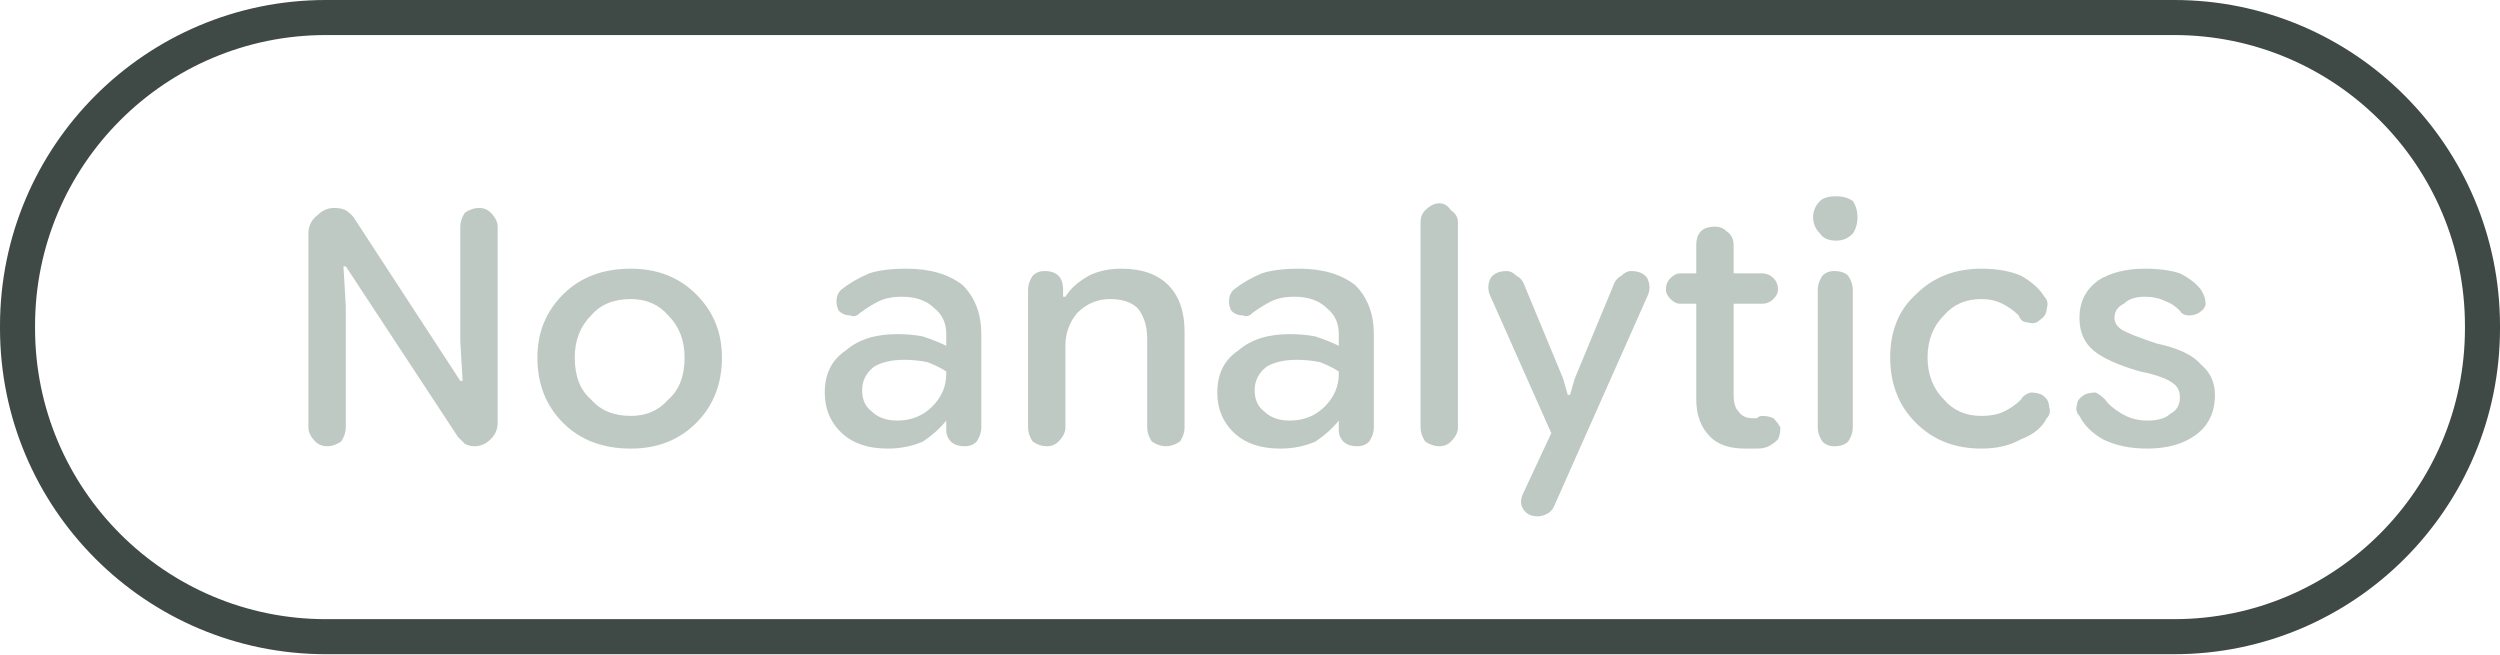
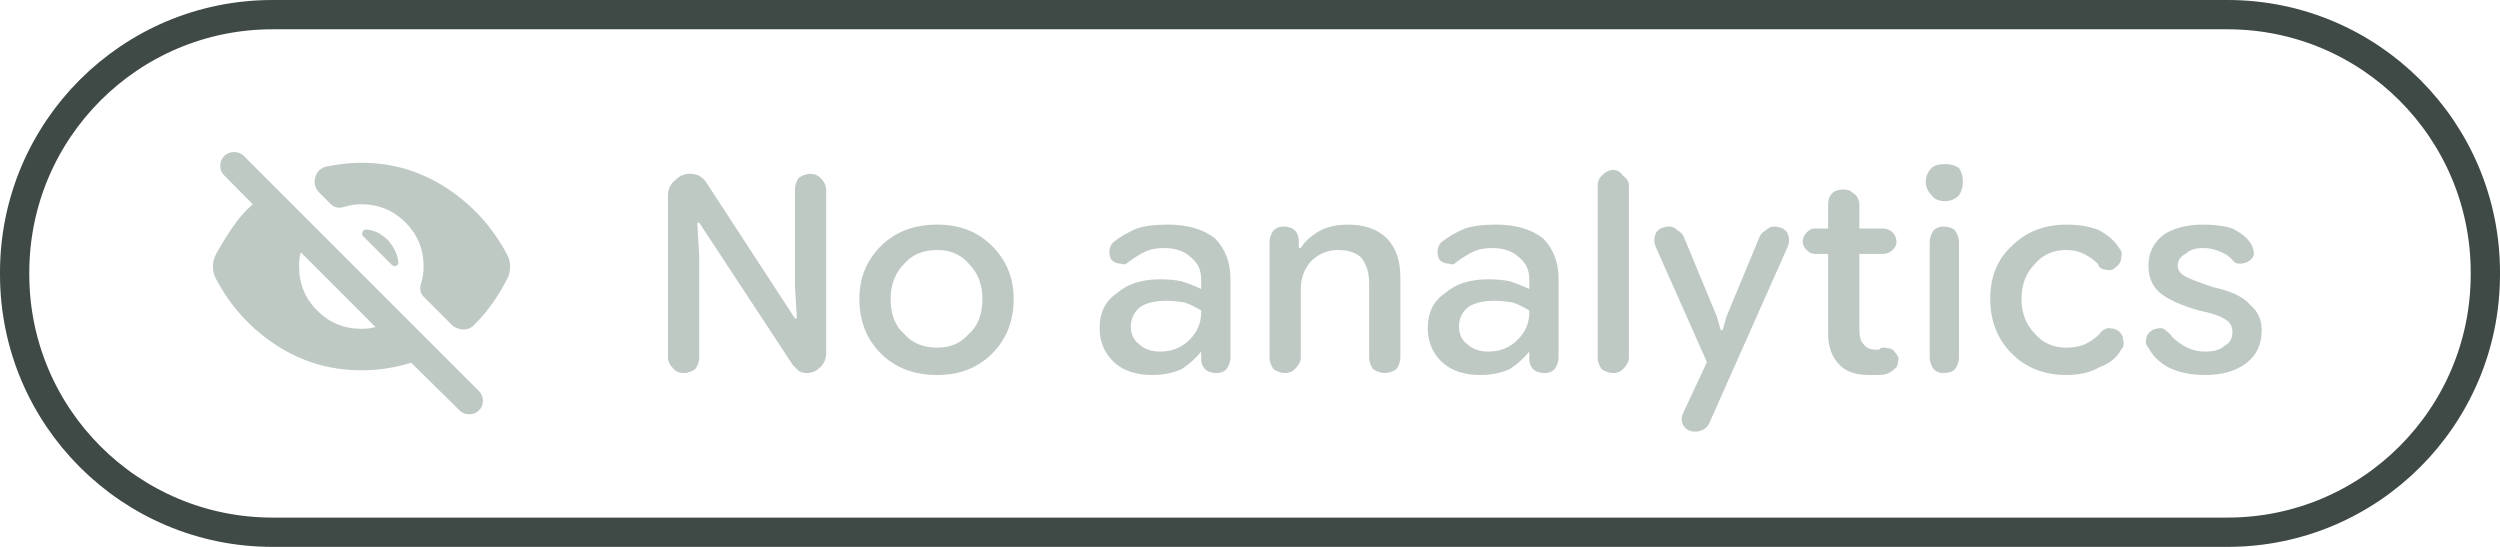
- <svg xmlns="http://www.w3.org/2000/svg" width="107" height="28" viewBox="0 0 107 28" role="img" aria-label="No analytics">
+ <svg xmlns="http://www.w3.org/2000/svg" width="128" height="28" viewBox="0 0 128 28" role="img" aria-label="No analytics">
  <defs>
    <path id="g0" d="M2 0.1Q1.7 0.1 1.5 -0.1Q1.2 -0.4 1.2 -0.7L1.2 -9Q1.2 -9.5 1.6 -9.8Q1.9 -10.1 2.3 -10.1L2.3 -10.1Q2.6 -10.1 2.8 -10Q3.1 -9.8 3.2 -9.6L7.7 -2.7L7.7 -2.7L7.8 -2.7L7.7 -4.4L7.7 -9.3Q7.7 -9.6 7.9 -9.9Q8.2 -10.1 8.5 -10.1L8.5 -10.1Q8.8 -10.1 9 -9.9Q9.3 -9.6 9.3 -9.3L9.3 -0.9Q9.3 -0.5 9 -0.2Q8.7 0.1 8.3 0.1L8.3 0.1Q8.1 0.1 7.9 0Q7.7 -0.2 7.6 -0.3L2.8 -7.6L2.8 -7.6L2.7 -7.6L2.8 -5.9L2.8 -0.7Q2.8 -0.4 2.6 -0.1Q2.3 0.1 2 0.1L2 0.1Z" />
    <path id="g1" d="M4.5 0.2Q2.7 0.2 1.6 -0.9Q0.5 -2 0.5 -3.7L0.5 -3.7Q0.5 -5.3 1.6 -6.4Q2.7 -7.5 4.5 -7.5Q6.2 -7.5 7.3 -6.4Q8.4 -5.3 8.4 -3.7L8.4 -3.7Q8.4 -2 7.3 -0.9Q6.2 0.2 4.5 0.2ZM4.5 -1.2Q5.5 -1.2 6.1 -1.9Q6.8 -2.5 6.8 -3.7L6.8 -3.7Q6.8 -4.8 6.1 -5.5Q5.5 -6.2 4.5 -6.2Q3.4 -6.2 2.8 -5.5Q2.1 -4.8 2.1 -3.7L2.1 -3.7Q2.1 -2.5 2.8 -1.9Q3.4 -1.2 4.5 -1.2Z" />
    <path id="g3" d="M3.2 0.2Q2 0.2 1.3 -0.4Q0.5 -1.1 0.5 -2.2L0.5 -2.2Q0.5 -3.4 1.4 -4Q2.2 -4.7 3.6 -4.7Q4.2 -4.7 4.7 -4.6Q5.3 -4.4 5.7 -4.2L5.7 -4.7Q5.7 -5.4 5.2 -5.8Q4.7 -6.3 3.8 -6.3Q3.2 -6.3 2.8 -6.1Q2.4 -5.9 2 -5.6Q1.8 -5.4 1.6 -5.5Q1.3 -5.5 1.1 -5.7L1.1 -5.7Q1 -5.9 1 -6.1Q1 -6.4 1.2 -6.6Q1.7 -7 2.4 -7.3Q3 -7.5 4 -7.5Q5.5 -7.5 6.4 -6.8Q7.2 -6 7.2 -4.7L7.2 -0.7Q7.2 -0.4 7 -0.1Q6.8 0.1 6.5 0.1L6.5 0.1Q6.1 0.1 5.9 -0.1Q5.7 -0.3 5.7 -0.6L5.7 -1.5L6 -1L5.7 -1Q5.3 -0.5 4.7 -0.1Q4 0.2 3.2 0.2ZM3.6 -1Q4.5 -1 5.1 -1.6Q5.7 -2.2 5.7 -3L5.7 -3.1Q5.4 -3.3 4.9 -3.5Q4.4 -3.6 3.9 -3.6Q3.1 -3.6 2.6 -3.3Q2.1 -2.9 2.1 -2.3L2.1 -2.3Q2.1 -1.7 2.5 -1.4Q2.9 -1 3.6 -1Z" />
    <path id="g4" d="M1 -0.7L1 -6.6Q1 -6.9 1.2 -7.2Q1.4 -7.4 1.7 -7.4L1.7 -7.4Q2.1 -7.4 2.3 -7.2Q2.5 -7 2.5 -6.6L2.5 -6L2.3 -6.3L2.6 -6.3Q2.9 -6.8 3.6 -7.2Q4.2 -7.5 5 -7.5Q6.3 -7.5 7 -6.8Q7.7 -6.1 7.7 -4.8L7.7 -0.7Q7.7 -0.4 7.5 -0.1Q7.2 0.1 6.9 0.1L6.9 0.1Q6.6 0.1 6.3 -0.1Q6.1 -0.4 6.1 -0.7L6.1 -4.5Q6.1 -5.3 5.7 -5.8Q5.3 -6.2 4.5 -6.2Q3.7 -6.2 3.1 -5.6Q2.6 -5 2.6 -4.2L2.6 -0.7Q2.6 -0.4 2.3 -0.1Q2.1 0.1 1.8 0.1L1.8 0.1Q1.5 0.1 1.2 -0.1Q1 -0.4 1 -0.7Z" />
    <path id="g5" d="M1.8 0.1Q1.5 0.1 1.2 -0.1Q1 -0.4 1 -0.7L1 -9.5Q1 -9.8 1.2 -10Q1.5 -10.3 1.8 -10.3L1.8 -10.3Q2.1 -10.3 2.3 -10Q2.6 -9.8 2.6 -9.5L2.6 -0.7Q2.6 -0.4 2.3 -0.1Q2.1 0.1 1.8 0.1L1.8 0.1Z" />
    <path id="g6" d="M2.5 3.1Q2.1 3.1 1.9 2.8Q1.7 2.5 1.9 2.1L3.3 -0.9L3.3 0L0.5 -6.3Q0.3 -6.7 0.5 -7.1Q0.7 -7.4 1.2 -7.4L1.2 -7.4Q1.4 -7.4 1.6 -7.2Q1.8 -7.1 1.9 -6.9L3.6 -2.8L3.8 -2.1L3.9 -2.1L4.1 -2.8L5.8 -6.9Q5.9 -7.1 6.1 -7.2Q6.3 -7.4 6.5 -7.4L6.5 -7.4Q7 -7.4 7.2 -7.1Q7.4 -6.7 7.2 -6.3L3.2 2.7Q3.1 2.9 2.9 3Q2.7 3.1 2.5 3.1L2.5 3.1Z" />
    <path id="g7" d="M3.7 0.2Q2.7 0.2 2.2 -0.3Q1.6 -0.9 1.6 -1.9L1.6 -8.5Q1.6 -8.9 1.8 -9.1Q2 -9.3 2.4 -9.3L2.4 -9.3Q2.7 -9.3 2.9 -9.1Q3.2 -8.9 3.2 -8.5L3.2 -2.1Q3.2 -1.6 3.4 -1.4Q3.6 -1.1 4 -1.1Q4.1 -1.1 4.2 -1.1Q4.3 -1.2 4.4 -1.2Q4.7 -1.2 4.9 -1.1Q5.1 -0.9 5.2 -0.7L5.2 -0.7Q5.2 -0.4 5.1 -0.2Q4.9 0 4.7 0.1Q4.5 0.2 4.2 0.2Q4 0.2 3.7 0.2ZM0.9 -6Q0.7 -6 0.5 -6.2Q0.3 -6.4 0.3 -6.6L0.3 -6.6Q0.3 -6.9 0.5 -7.1Q0.7 -7.3 0.9 -7.3L4.4 -7.3Q4.7 -7.3 4.9 -7.1Q5.1 -6.9 5.1 -6.6L5.1 -6.6Q5.1 -6.4 4.9 -6.2Q4.7 -6 4.4 -6L0.9 -6Z" />
    <path id="g8" d="M1.8 0.1Q1.5 0.1 1.3 -0.1Q1.1 -0.4 1.1 -0.7L1.1 -6.6Q1.1 -6.9 1.3 -7.2Q1.5 -7.4 1.8 -7.4L1.8 -7.4Q2.2 -7.4 2.4 -7.2Q2.6 -6.9 2.6 -6.6L2.6 -0.7Q2.6 -0.4 2.4 -0.1Q2.2 0.1 1.8 0.1L1.8 0.1ZM1.9 -8.7Q1.4 -8.7 1.2 -9Q0.9 -9.3 0.9 -9.7Q0.9 -10.1 1.2 -10.4Q1.4 -10.6 1.9 -10.6Q2.3 -10.6 2.6 -10.4Q2.8 -10.1 2.8 -9.7Q2.8 -9.3 2.6 -9Q2.3 -8.7 1.9 -8.7Z" />
    <path id="g9" d="M4.4 0.2Q2.7 0.2 1.6 -0.9Q0.5 -2 0.5 -3.7L0.5 -3.7Q0.5 -5.4 1.6 -6.4Q2.7 -7.5 4.4 -7.5Q5.4 -7.5 6.1 -7.2Q6.8 -6.8 7.1 -6.3Q7.3 -6.1 7.2 -5.8Q7.2 -5.5 6.9 -5.3L6.9 -5.3Q6.7 -5.1 6.4 -5.2Q6.1 -5.2 6 -5.5Q5.7 -5.8 5.3 -6Q4.9 -6.2 4.4 -6.2Q3.4 -6.2 2.8 -5.5Q2.1 -4.8 2.1 -3.7L2.1 -3.7Q2.1 -2.6 2.8 -1.9Q3.4 -1.2 4.4 -1.2Q5 -1.2 5.4 -1.4Q5.8 -1.6 6.1 -1.9Q6.2 -2.1 6.5 -2.2Q6.8 -2.2 7 -2.1L7 -2.1Q7.3 -1.9 7.3 -1.6Q7.4 -1.3 7.2 -1.1Q6.9 -0.5 6.1 -0.2Q5.4 0.2 4.4 0.2Z" />
    <path id="g10" d="M3.6 0.2Q2.5 0.2 1.7 -0.2Q1 -0.6 0.7 -1.2Q0.5 -1.4 0.6 -1.7Q0.6 -1.9 0.9 -2.1L0.9 -2.1Q1.1 -2.2 1.4 -2.2Q1.6 -2.1 1.8 -1.9Q2 -1.6 2.5 -1.3Q3 -1 3.6 -1Q4.3 -1 4.6 -1.3Q5 -1.5 5 -2L5 -2Q5 -2.4 4.7 -2.6Q4.3 -2.9 3.3 -3.1Q1.9 -3.5 1.3 -4Q0.7 -4.5 0.7 -5.4L0.7 -5.4Q0.7 -6.4 1.5 -7Q2.3 -7.5 3.5 -7.5Q4.4 -7.5 5 -7.3Q5.6 -7 5.9 -6.6Q6.1 -6.3 6.1 -6Q6.1 -5.8 5.8 -5.6L5.8 -5.6Q5.6 -5.5 5.4 -5.5Q5.1 -5.5 5 -5.7Q4.7 -6 4.4 -6.1Q4 -6.3 3.5 -6.3Q2.9 -6.3 2.6 -6Q2.2 -5.8 2.2 -5.4L2.2 -5.4Q2.2 -5.1 2.5 -4.9Q2.8 -4.7 4 -4.3Q5.4 -4 5.9 -3.4Q6.5 -2.9 6.5 -2.1L6.5 -2.1Q6.5 -1 5.7 -0.4Q4.9 0.2 3.6 0.2Z" />
  </defs>
-   <rect x="0.75" y="0.75" width="105.5" height="26.5" rx="13.2" fill="none" stroke="#3F4945" stroke-width="1.5" />
+   <rect x="0.75" y="0.75" width="126.5" height="26.5" rx="13.2" fill="none" stroke="#3F4945" stroke-width="1.5" />
+   <g fill="#BFC9C4" transform="translate(10 5.5) scale(0.01771)">
+     <path transform="translate(0 960)" d="M764-84 624-222q-35 11-71 16.5t-73 5.5q-134 0-245-72T61-462q-5-9-7.5-18.5T51-500q0-10 2.5-19.5T61-538q22-39 47-76t58-66l-83-84q-11-11-11-27.5T84-820q11-11 28-11t28 11l680 680q11 11 11.5 27.5T820-84q-11 11-28 11t-28-11ZM480-320q11 0 21-1t20-4L305-541q-3 10-4 20t-1 21q0 75 52.5 127.5T480-320Zm0-480q134 0 245.5 72.5T900-537q5 8 7.5 17.5T910-500q0 10-2 19.5t-7 17.5q-19 37-42.5 70T806-331q-14 14-33 13t-33-15l-80-80q-7-7-9-16.5t1-19.5q4-13 6-25t2-26q0-75-52.5-127.5T480-680q-14 0-26 2t-25 6q-10 3-20 1t-17-9l-33-33q-19-19-12.5-44t31.5-32q25-5 50.5-8t51.5-3Zm79 226q11 13 18.5 28.5T587-513q1 8-6 11t-13-3l-82-82q-6-6-2.5-13t11.5-7q19 2 35 10.5t29 22.5Z" />
+   </g>
  <g fill="#BFC9C4">
-     <use href="#g0" x="12" y="19" />
-     <use href="#g1" x="22.5" y="19" />
-     <use href="#g3" x="34.8" y="19" />
-     <use href="#g4" x="43" y="19" />
-     <use href="#g3" x="51.6" y="19" />
-     <use href="#g5" x="59.8" y="19" />
-     <use href="#g6" x="63.3" y="19" />
-     <use href="#g7" x="71" y="19" />
-     <use href="#g8" x="76.7" y="19" />
-     <use href="#g9" x="80.4" y="19" />
-     <use href="#g10" x="88.3" y="19" />
+     <use href="#g0" x="33" y="19" />
+     <use href="#g1" x="43.5" y="19" />
+     <use href="#g3" x="55.8" y="19" />
+     <use href="#g4" x="64" y="19" />
+     <use href="#g3" x="72.6" y="19" />
+     <use href="#g5" x="80.8" y="19" />
+     <use href="#g6" x="84.3" y="19" />
+     <use href="#g7" x="92" y="19" />
+     <use href="#g8" x="97.7" y="19" />
+     <use href="#g9" x="101.4" y="19" />
+     <use href="#g10" x="109.3" y="19" />
  </g>
</svg>
